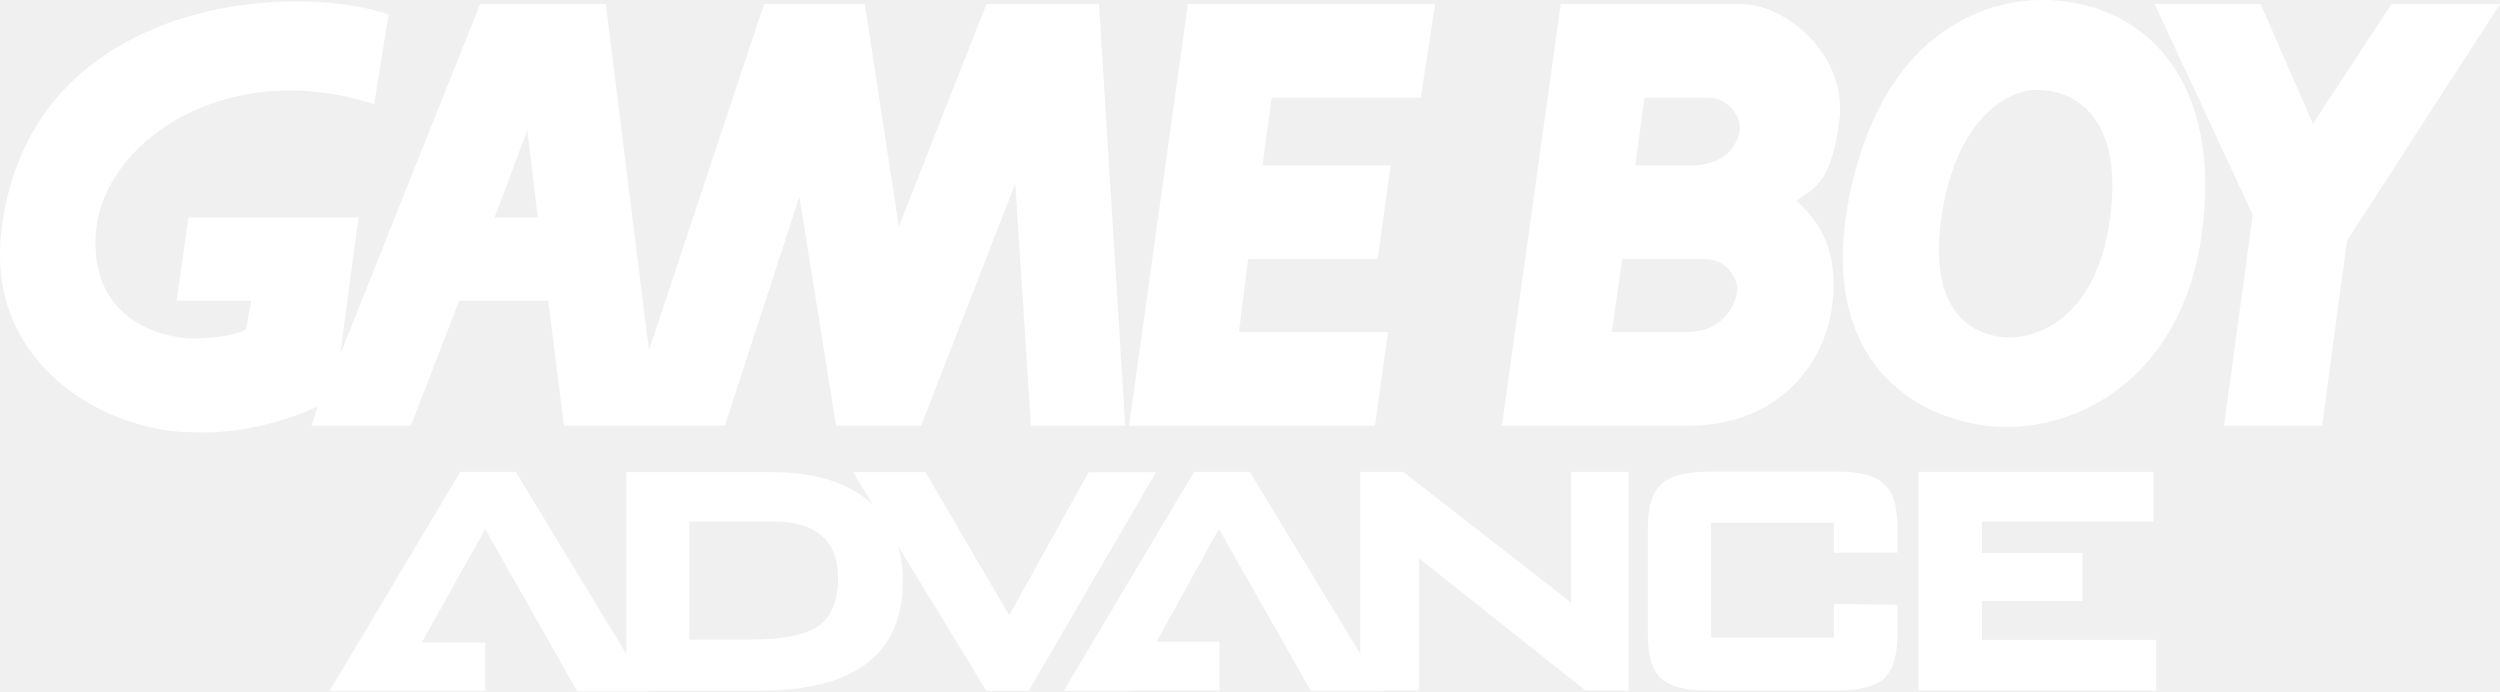
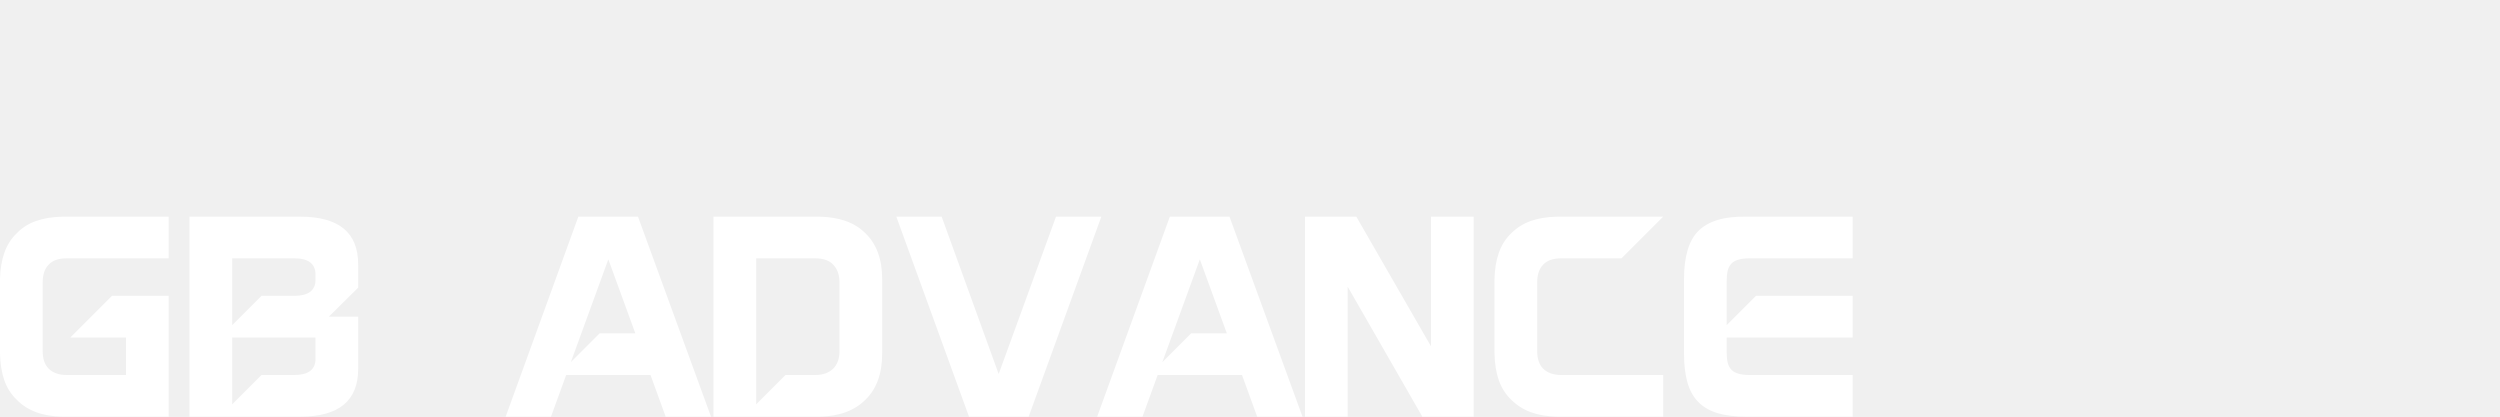
- <svg xmlns="http://www.w3.org/2000/svg" id="svg2" version="1.1" viewBox="0 0 264 73">
-   <g transform="matrix(0.880001, 0, 0, 0.875525, 0.000039, -0.000066)">
-     <path d="M 286.972 0.484 L 300 0.484 L 281.633 29.057 L 278.654 51.348 L 266.88 51.348 L 270.331 25.913 L 258.557 0.484 L 271.272 0.484 L 277.554 14.929 Z" id="_43443024" style="fill: rgb(255, 255, 255);" />
-     <path d="M 149.773 31.253 L 165.31 31.253 L 166.881 19.951 L 151.499 19.951 L 152.6 11.786 L 170.491 11.786 L 172.221 0.484 L 142.551 0.484 L 135.487 51.348 L 164.998 51.348 L 166.568 40.041 L 148.673 40.041 Z" id="_43441624" style="fill: rgb(255, 255, 255);" />
-     <path id="_43775888" d="M 59.352 26.227 L 63.277 15.71 L 64.534 26.227 L 59.353 26.227 Z M 55.114 36.274 L 65.787 36.274 L 67.673 51.344 L 86.98 51.344 L 95.929 23.715 L 100.325 51.344 L 110.53 51.344 L 121.832 22.146 L 123.716 51.344 L 135.017 51.344 L 131.878 0.482 L 118.377 0.482 L 107.858 27.325 L 103.776 0.482 L 91.689 0.482 L 77.874 42.239 L 72.694 0.482 L 57.624 0.482 L 40.826 42.708 L 43.024 26.227 L 22.614 26.227 L 21.2 36.272 L 30.149 36.272 L 29.52 39.726 C 27.951 40.667 24.341 40.825 22.928 40.825 C 21.516 40.825 10.998 39.884 11.468 28.58 C 11.936 17.279 27.005 6.761 44.901 12.569 L 46.629 1.737 C 34.698 -2.343 3.363 -0.059 0.161 27.952 C -1.721 44.436 13.35 52.285 23.395 52.13 C 29.203 52.444 35.798 50.246 38.151 48.989 L 37.367 51.344 L 49.298 51.344 L 55.106 36.274 Z" style="fill: rgb(255, 255, 255);" />
-     <path id="_44102912" d="M 245.841 0.014 C 237.678 -0.301 225.904 4.409 221.98 23.404 C 218.056 42.397 228.572 50.09 238.306 51.347 C 248.039 52.602 261.697 46.48 264.207 28.271 C 266.722 10.06 257.768 0.485 245.841 0.014 Z M 244.588 10.846 C 247.884 10.846 254.947 13.044 253.22 26.228 C 251.494 39.415 243.331 40.985 240.349 40.672 C 237.364 40.356 231.243 38.317 232.97 26.228 C 234.7 14.143 241.135 10.688 244.591 10.846 Z" style="fill: rgb(255, 255, 255);" />
-     <path id="_44104296" d="M 196.234 19.951 L 202.828 19.951 C 207.693 19.951 208.636 16.811 208.791 15.556 C 208.948 14.3 207.536 11.788 205.026 11.788 L 197.334 11.788 L 196.238 19.951 Z M 193.408 40.044 L 202.357 40.044 C 207.222 40.044 208.321 36.277 208.478 35.02 C 208.635 33.765 207.222 31.253 204.711 31.253 L 194.665 31.253 L 193.41 40.044 Z M 180.226 51.347 L 187.291 0.485 L 208.953 0.485 C 214.135 0.485 221.669 6.452 220.728 14.456 C 219.786 22.463 217.274 22.935 215.547 24.19 C 218.217 26.543 220.884 30.31 219.786 37.375 C 218.686 44.441 212.878 51.347 202.676 51.347 L 180.227 51.347 Z" style="fill: rgb(255, 255, 255);" />
-     <path id="path12" d="M 61.895 56.917 L 55.235 56.917 L 39.537 83.346 L 58.226 83.346 L 58.226 77.487 L 50.609 77.487 L 58.226 63.825 L 69.268 83.378 L 77.779 83.378 L 77.779 83.316 L 91.07 83.316 C 102.573 83.316 108.341 78.875 108.341 70.087 C 108.341 68.575 108.155 67.157 107.754 65.831 L 118.362 83.317 L 123.451 83.317 L 138.716 56.95 L 130.636 56.95 L 121.105 74.217 L 111.052 56.948 L 102.356 56.948 L 104.761 60.895 C 101.956 58.243 97.915 56.948 92.642 56.948 L 75.156 56.948 L 75.156 78.873 L 61.895 56.917 L 61.895 56.917 Z M 82.681 62.898 L 92.705 62.898 C 97.915 62.898 100.567 65.181 100.567 69.744 C 100.567 72.49 99.736 74.495 98.162 75.542 C 96.65 76.622 93.783 77.146 89.774 77.146 L 82.712 77.146 L 82.712 62.898 L 82.681 62.898 Z" style="fill-opacity: 1; fill: rgb(255, 255, 255);" />
-     <path d="M 149.972 56.917 L 143.28 56.917 L 127.643 83.345 L 135.539 83.345 L 135.539 83.283 L 146.332 83.283 L 146.332 77.393 L 138.778 77.393 L 146.272 63.794 L 157.312 83.345 L 165.915 83.345 L 165.915 83.283 L 170.295 83.283 L 170.295 67.34 L 190.248 83.283 L 195.428 83.283 L 195.428 56.917 L 188.52 56.917 L 188.52 72.674 L 168.382 56.917 L 163.231 56.917 L 163.231 78.843 Z" id="polygon14" style="fill-opacity: 1; fill: rgb(255, 255, 255);" />
-     <path id="path16" d="M 199.376 58.395 C 198.296 59.353 197.742 61.079 197.742 63.547 L 197.742 76.622 C 197.742 79.151 198.296 80.878 199.345 81.834 C 200.363 82.791 202.212 83.284 204.928 83.284 L 220.439 83.284 C 223.123 83.284 225.065 82.791 226.083 81.834 C 227.1 80.879 227.687 79.151 227.687 76.622 L 227.687 72.952 L 220.07 72.83 L 220.07 76.9 L 205.328 76.9 L 205.328 63.054 L 220.07 63.054 L 220.07 66.662 L 227.687 66.662 L 227.687 63.547 C 227.687 60.957 227.101 59.229 226.083 58.395 C 225.065 57.378 223.277 56.885 220.439 56.885 L 204.928 56.885 C 202.244 56.917 200.393 57.38 199.376 58.395 L 199.376 58.395 Z" style="fill-opacity: 1; fill: rgb(255, 255, 255);" />
-     <path d="M 237.832 66.693 L 237.832 62.898 L 258.401 62.898 L 258.401 56.917 L 230.215 56.917 L 230.215 83.283 L 258.74 83.283 L 258.74 77.177 L 237.832 77.177 L 237.832 72.49 L 249.89 72.49 L 249.89 66.693 Z" id="polygon18" style="fill-opacity: 1; fill: rgb(255, 255, 255);" />
-   </g>
+ <svg xmlns="http://www.w3.org/2000/svg" version="1.1" id="vertical" x="0px" y="0px" viewBox="0 0 240 40" width="240" height="40">
+   <defs id="defs2" />
+   <text xml:space="preserve" style="font-size:32px;line-height:0.1;font-family:Gayatri;-inkscape-font-specification:Gayatri;text-align:start;writing-mode:lr-tb;direction:ltr;text-anchor:start;fill:#ffffff" x="119.196" y="32.589" id="text27">
+     <tspan id="tspan27" x="119.196" y="32.589" />
+   </text>
+   <path d="m 5.984,20.8 h 10.208 v 4 H 6.4 q -1.168,0 -1.728,0.608 -0.576,0.576 -0.576,1.728 v 6.56 q 0,1.12 0.576,1.696 Q 4.96,35.68 5.392,35.84 5.824,36 6.4,36 h 5.696 V 32.4 H 6.752 l 4,-4 h 5.44 V 40 H 12.288 5.984 Q 3.136,39.952 1.6,38.368 0.8,37.6 0.416,36.512 0.032,35.408 0,33.952 V 26.784 Q 0.032,25.36 0.416,24.272 0.8,23.168 1.6,22.4 2.368,21.6 3.456,21.216 4.56,20.832 5.984,20.8 Z m 24.304,11.6 h -8 v 6.416 l 2.816,-2.816 h 3.168 q 0.976,0 1.504,-0.384 0.512,-0.416 0.512,-1.12 z m -12.096,-11.6 h 10.624 q 5.568,0 5.568,4.576 v 2.24 l -2.816,2.784 h 2.816 v 5.024 q 0,4.576 -5.568,4.576 h -10.624 z m 4.096,4 v 6.416 l 2.816,-2.816 h 3.168 q 0.976,0 1.504,-0.384 0.512,-0.416 0.512,-1.12 v -0.56 q 0,-0.736 -0.512,-1.152 -0.528,-0.384 -1.504,-0.384 z M 62.448,36 h -8.096 l -1.456,4 h -4.352 l 6.976,-19.2 h 5.728 l 7.008,19.2 h -4.352 l -1.456,-4 z m -4.88,-4 h 3.424 l -2.592,-7.104 -3.6,9.872 2.768,-2.768 z m 10.928,8 V 20.8 h 10.176 q 1.424,0.032 2.512,0.416 1.104,0.384 1.904,1.184 1.6,1.552 1.6,4.384 v 7.168 q 0,2.864 -1.6,4.416 -1.584,1.584 -4.416,1.632 z m 4.096,-15.2 v 14.016 l 2.816,-2.816 h 2.848 q 0.576,0 1.008,-0.16 0.432,-0.16 0.72,-0.448 0.288,-0.288 0.448,-0.704 0.16,-0.416 0.16,-0.992 v -6.56 q 0,-1.12 -0.608,-1.728 -0.56,-0.608 -1.728,-0.608 z M 93.024,40 86.048,20.8 h 4.352 l 5.472,15.104 5.504,-15.104 h 4.352 l -6.976,19.2 h -5.728 z m 26.208,-4 h -8.096 l -1.456,4 h -4.352 l 6.976,-19.2 h 5.728 l 7.008,19.2 h -4.352 l -1.456,-4 z m -4.88,-4 h 3.424 l -2.592,-7.104 -3.6,9.872 2.768,-2.768 z m 23.024,-11.2 h 4.096 V 40 h -4.928 l -7.168,-12.48 V 40 h -4.096 V 20.8 h 4.928 l 7.168,12.448 V 20.8 Z m 12.112,0 h 10.176 l -4,4 h -5.792 q -1.168,0 -1.728,0.608 -0.576,0.576 -0.576,1.728 v 6.56 q 0,1.12 0.576,1.696 0.288,0.288 0.72,0.448 0.432,0.16 1.008,0.16 h 9.792 v 4 h -10.176 q -1.456,-0.032 -2.544,-0.432 -1.072,-0.4 -1.872,-1.2 -0.8,-0.768 -1.184,-1.856 -0.384,-1.104 -0.416,-2.56 v -7.168 q 0.032,-1.424 0.416,-2.512 0.384,-1.104 1.184,-1.872 0.8,-0.8 1.872,-1.184 1.088,-0.384 2.544,-0.416 z m 18.192,0 h 10.176 v 4 h -9.888 q -1.248,0 -1.728,0.48 -0.272,0.272 -0.384,0.704 -0.096,0.432 -0.096,1.056 v 4.176 l 2.816,-2.816 h 9.28 v 4 h -12.096 v 1.36 q 0,0.624 0.096,1.056 0.112,0.432 0.384,0.704 0.48,0.48 1.728,0.48 h 9.888 v 4 h -10.176 q -1.648,0 -2.8,-0.336 -1.136,-0.352 -1.84,-1.072 -0.704,-0.704 -1.04,-1.856 -0.336,-1.168 -0.336,-2.784 v -7.136 q 0,-3.264 1.376,-4.64 0.704,-0.704 1.84,-1.056 1.152,-0.352 2.8,-0.32 z" id="text31" style="font-size:32px;line-height:0.1;font-family:Gayatri;-inkscape-font-specification:Gayatri;fill:#ffffff" aria-label="GB  ADVANCE" />
</svg>
